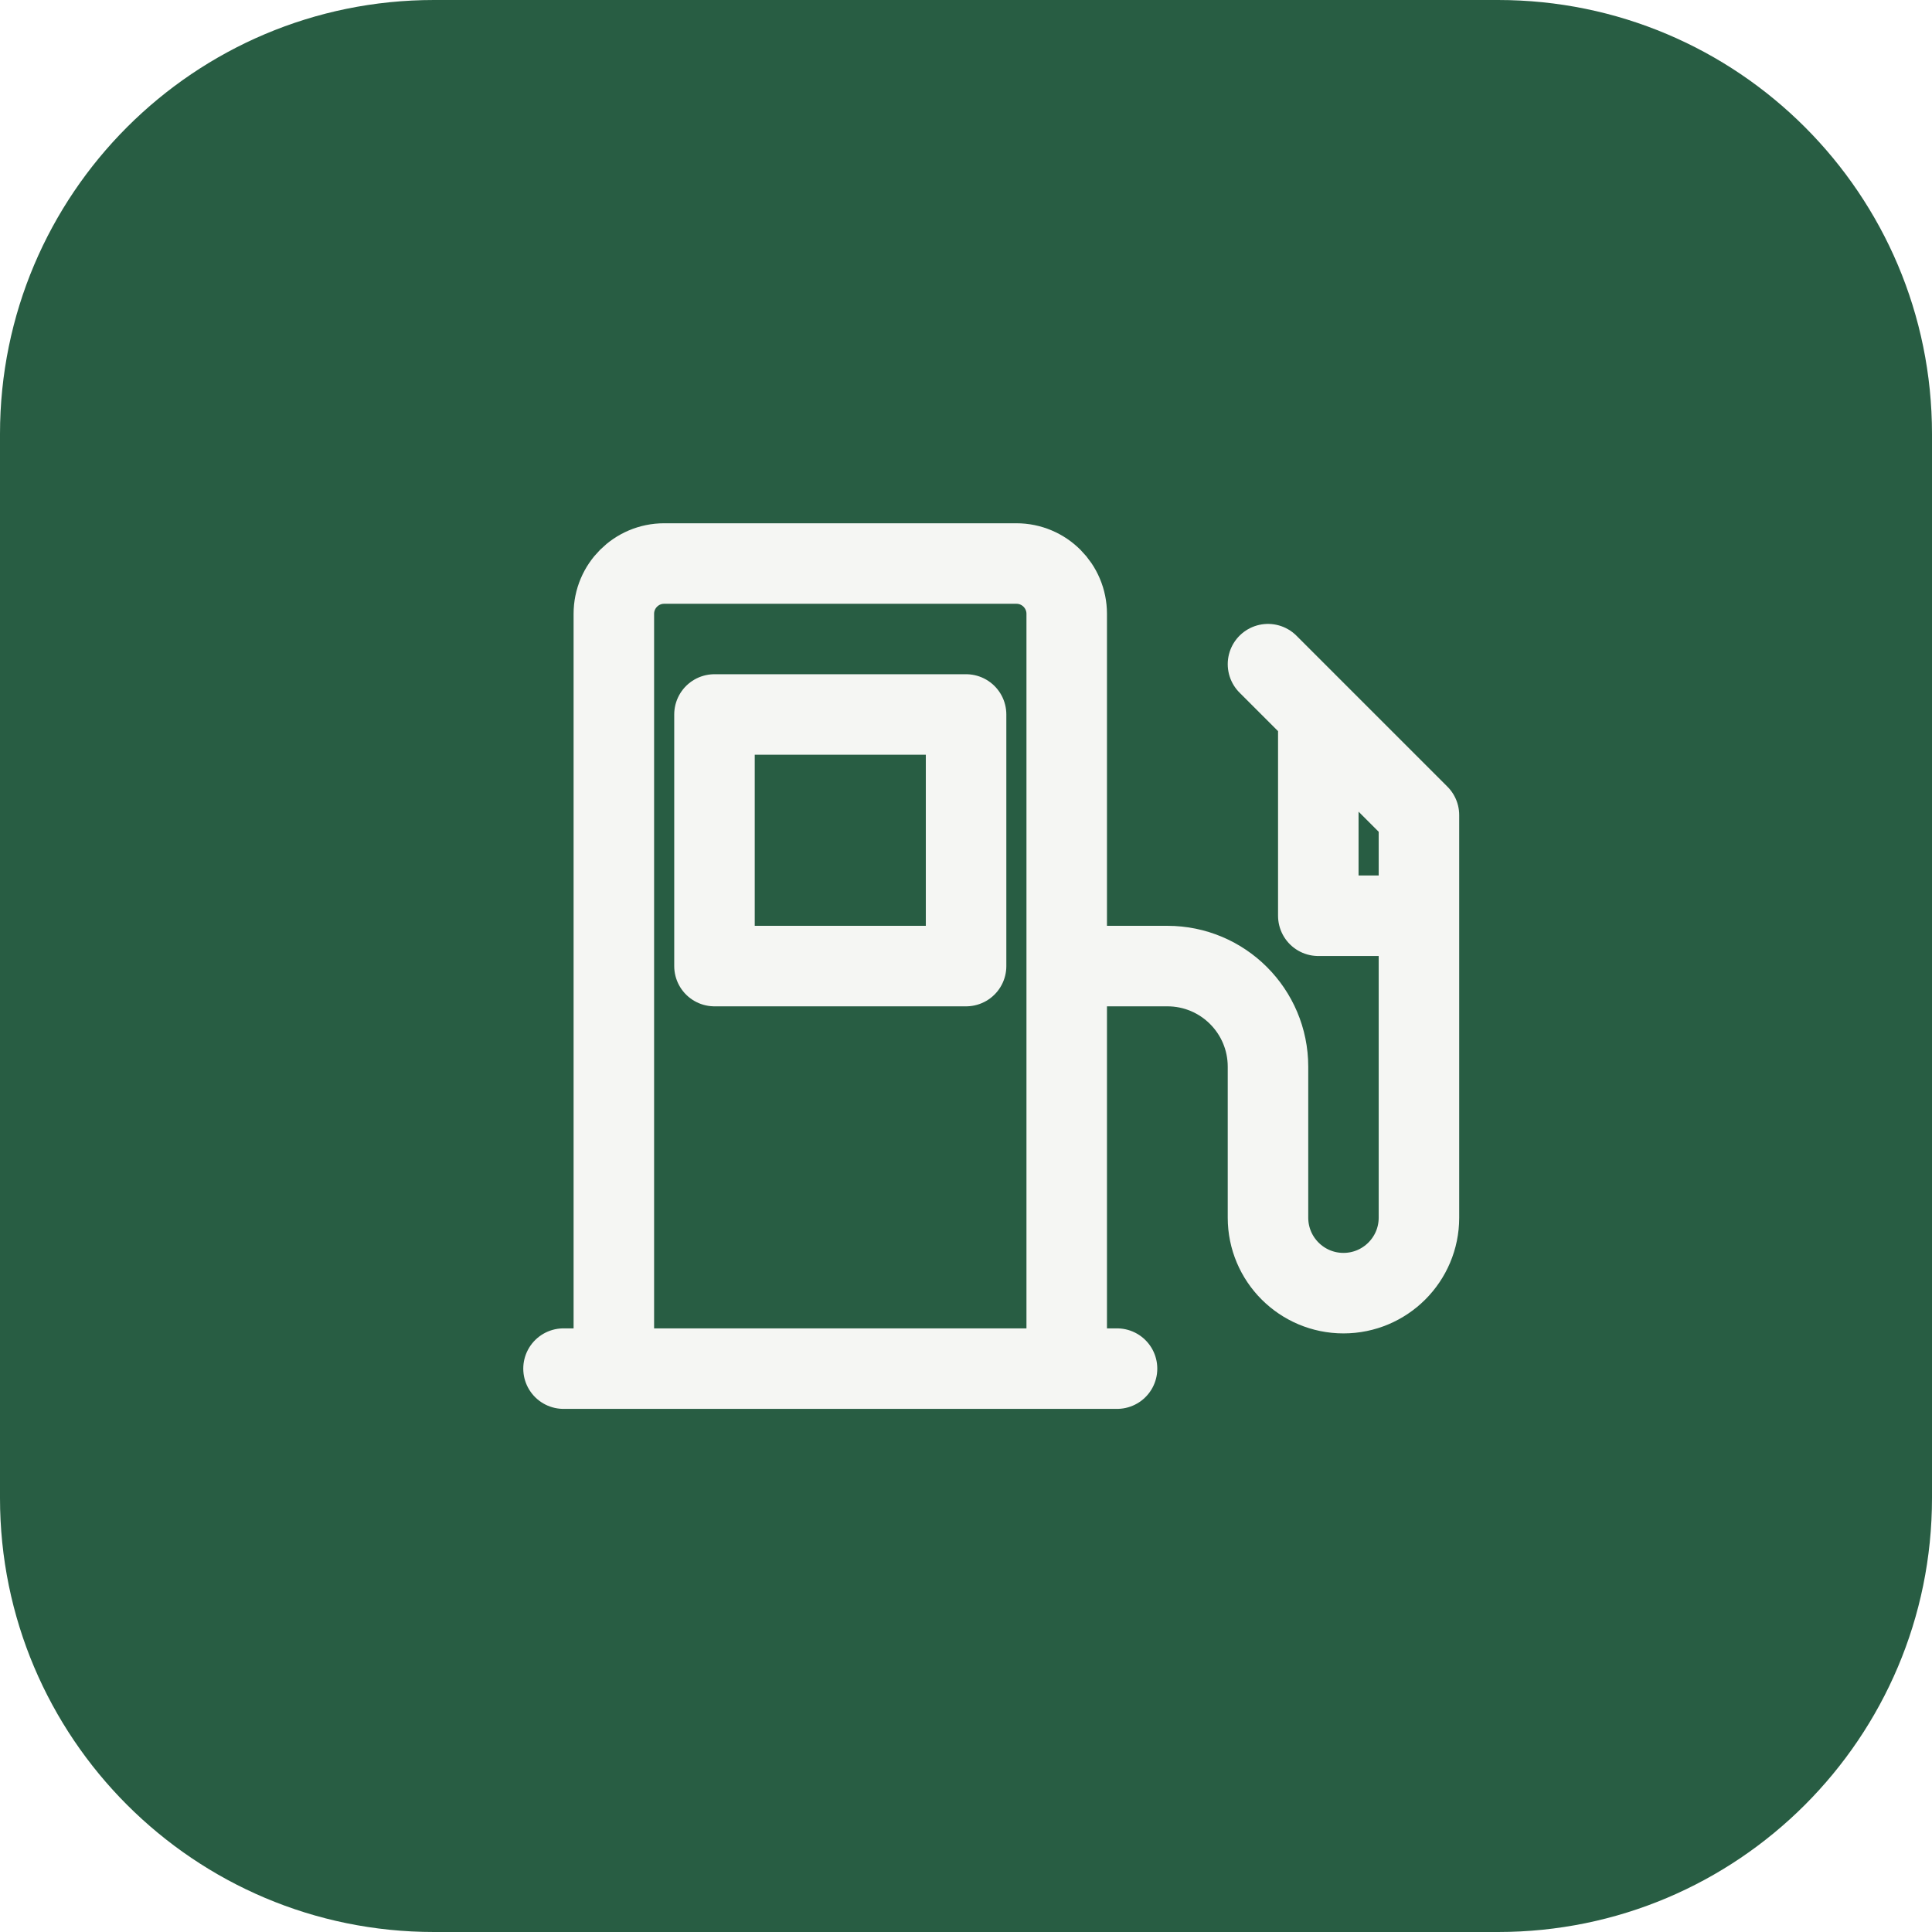
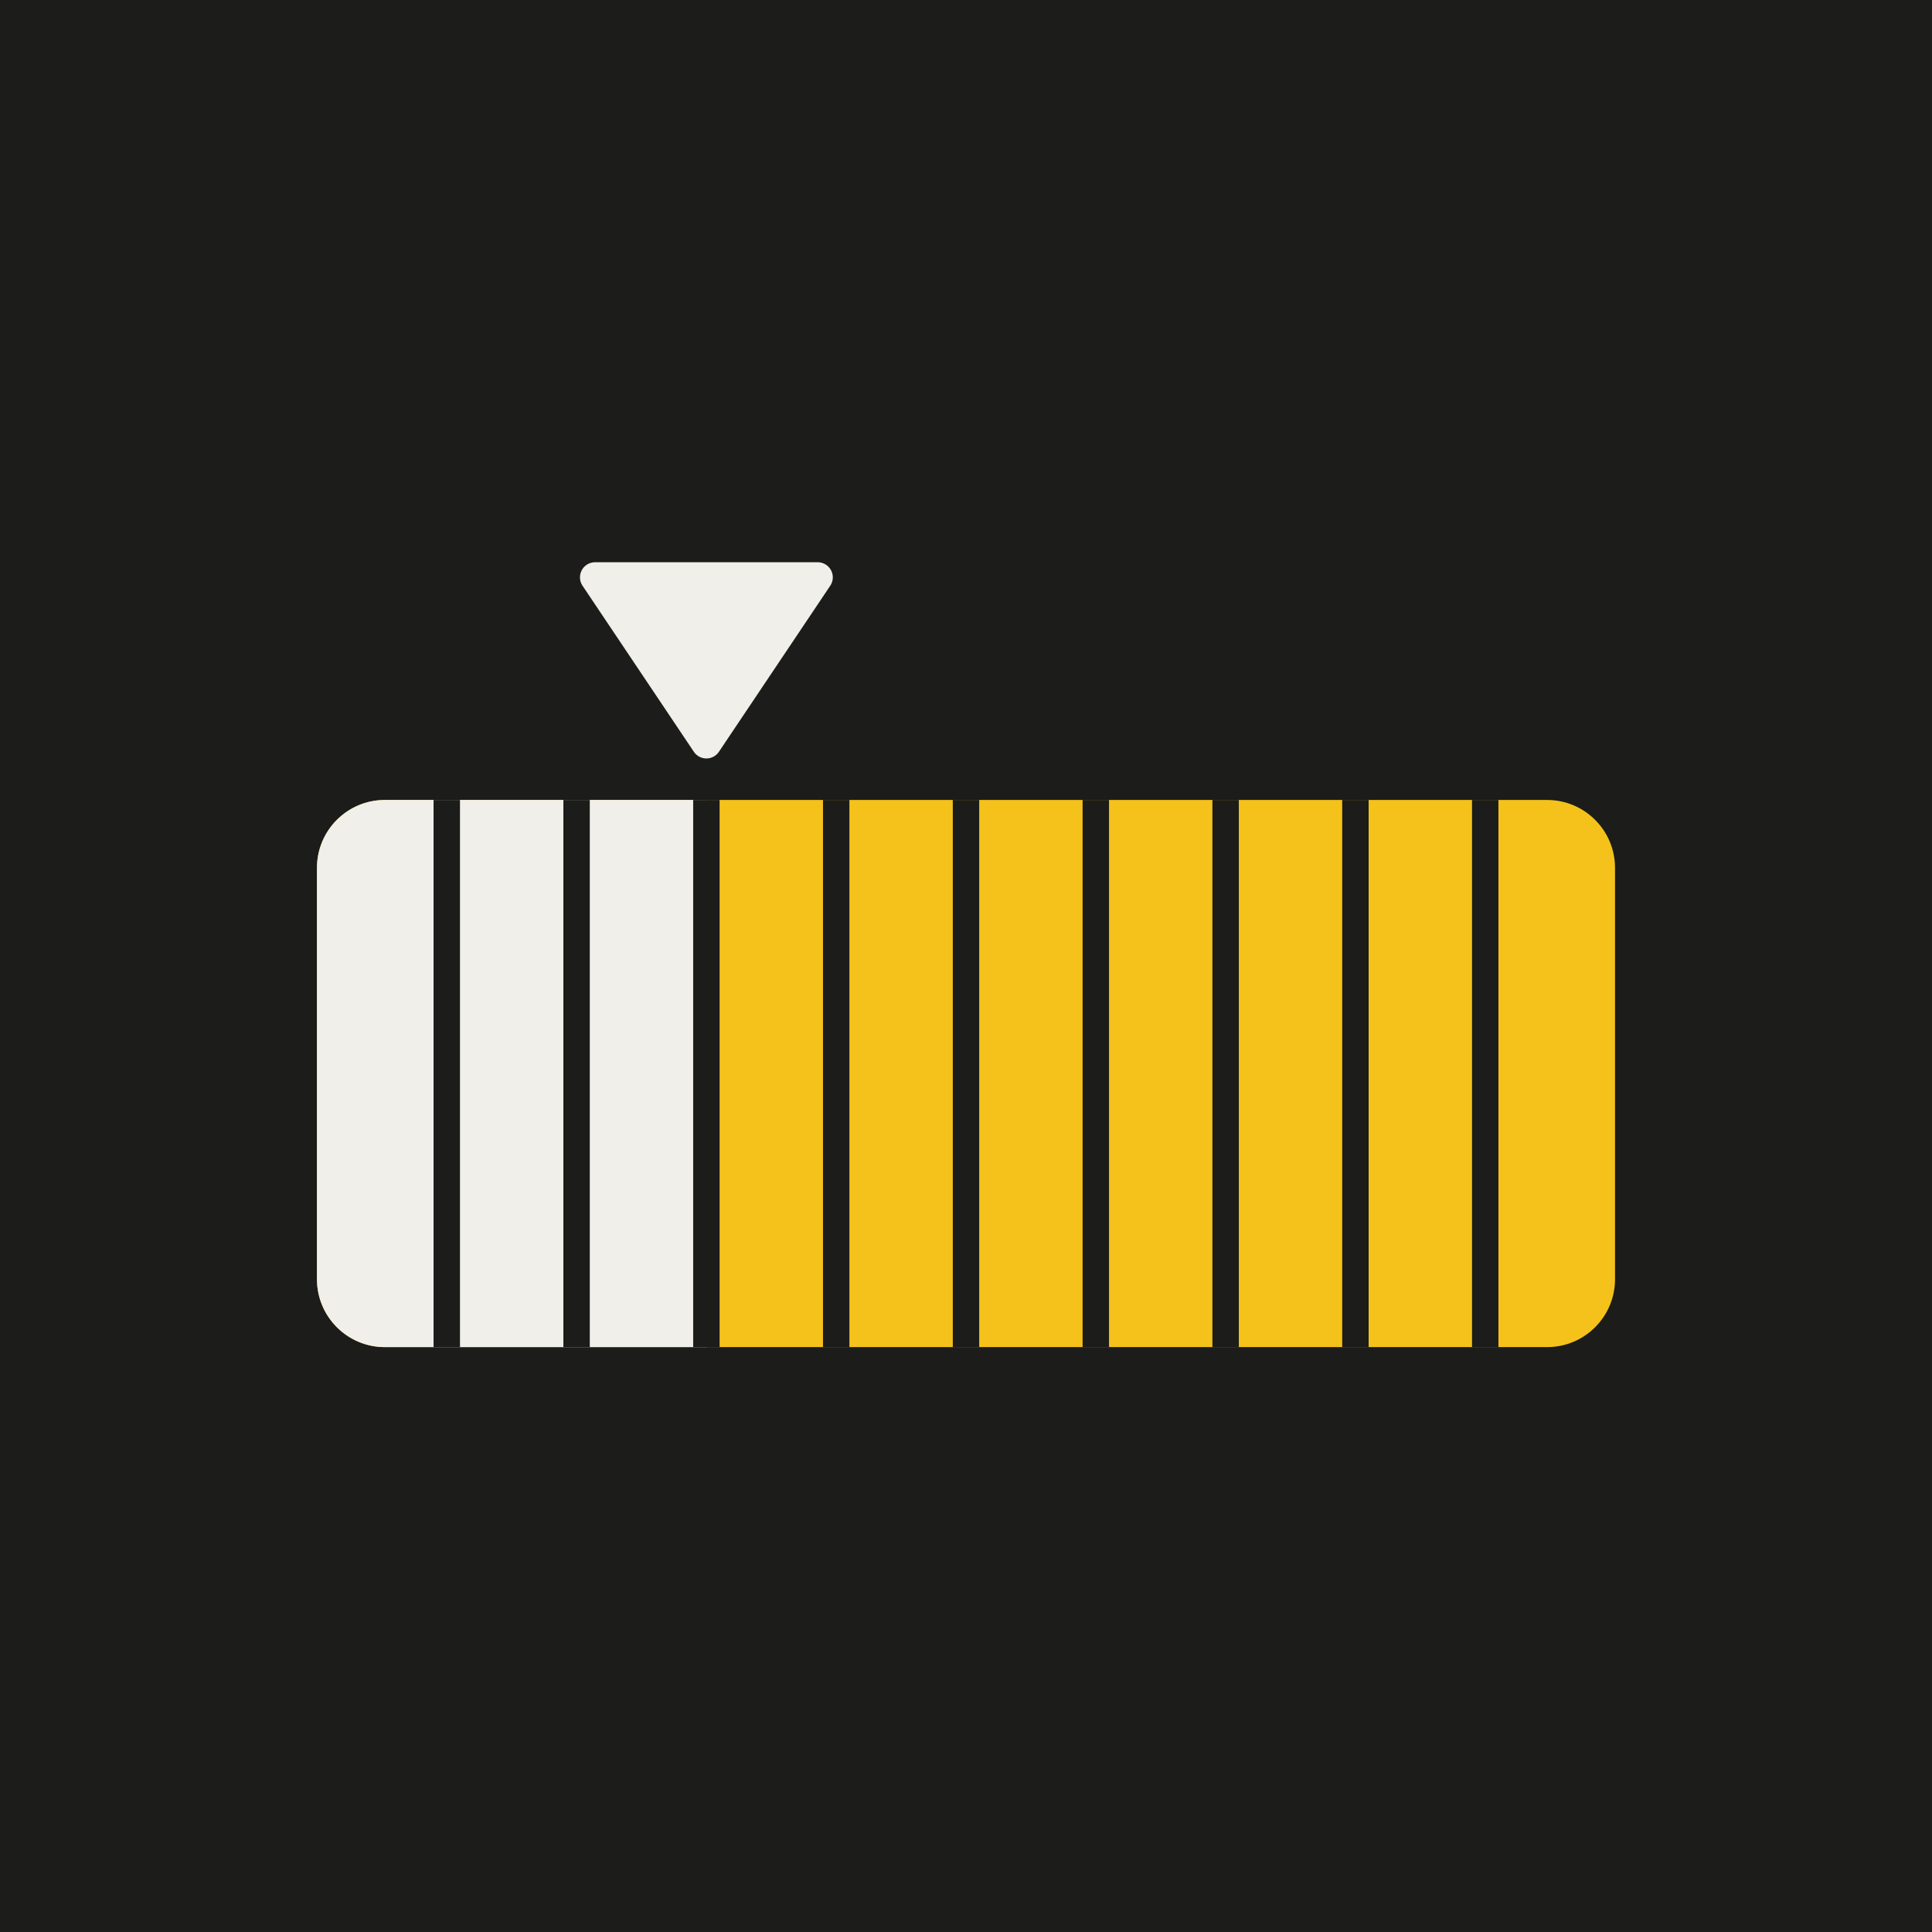
<svg xmlns="http://www.w3.org/2000/svg" viewBox="0 0 1024 1024">
-   <rect width="1024" height="1024" rx="230" fill="#285d43" />
-   <g transform="translate(192 192) scale(26.67)" fill="none" stroke="#f5f6f3" stroke-width="1.6" stroke-linecap="round" stroke-linejoin="round">
-     <path d="M5 20V5a1 1 0 0 1 1-1h7a1 1 0 0 1 1 1v15M4 20h11M7 7h5v5H7zM14 12h2a2 2 0 0 1 2 2v3a1.5 1.5 0 0 0 3 0V9l-3-3m1 1v4h2" />
+   <rect width="1024" height="1024" fill="#1c1c1a" />
+   <defs>
+     <clipPath id="tank">
+       <rect x="168" y="424" width="688" height="290" rx="36" />
+     </clipPath>
+   </defs>
+   <g clip-path="url(#tank)">
+     <rect x="168" y="424" width="688" height="290" fill="#f4c21b" />
+     <rect x="168" y="424" width="206.4" height="290" fill="#f0efea" />
+     <g fill="#1c1c1a">
+       <rect x="229.8" y="424" width="14" height="290" />
+       <rect x="298.6" y="424" width="14" height="290" />
+       <rect x="367.4" y="424" width="14" height="290" />
+       <rect x="436.2" y="424" width="14" height="290" />
+       <rect x="505.0" y="424" width="14" height="290" />
+       <rect x="573.8" y="424" width="14" height="290" />
+       <rect x="642.6" y="424" width="14" height="290" />
+       <rect x="711.4" y="424" width="14" height="290" />
+       <rect x="780.2" y="424" width="14" height="290" />
+     </g>
  </g>
+   <path d="M315.4 306 H433.4 L374.4 394 Z" fill="#f0efea" stroke="#f0efea" stroke-width="16" stroke-linejoin="round" />
</svg>
